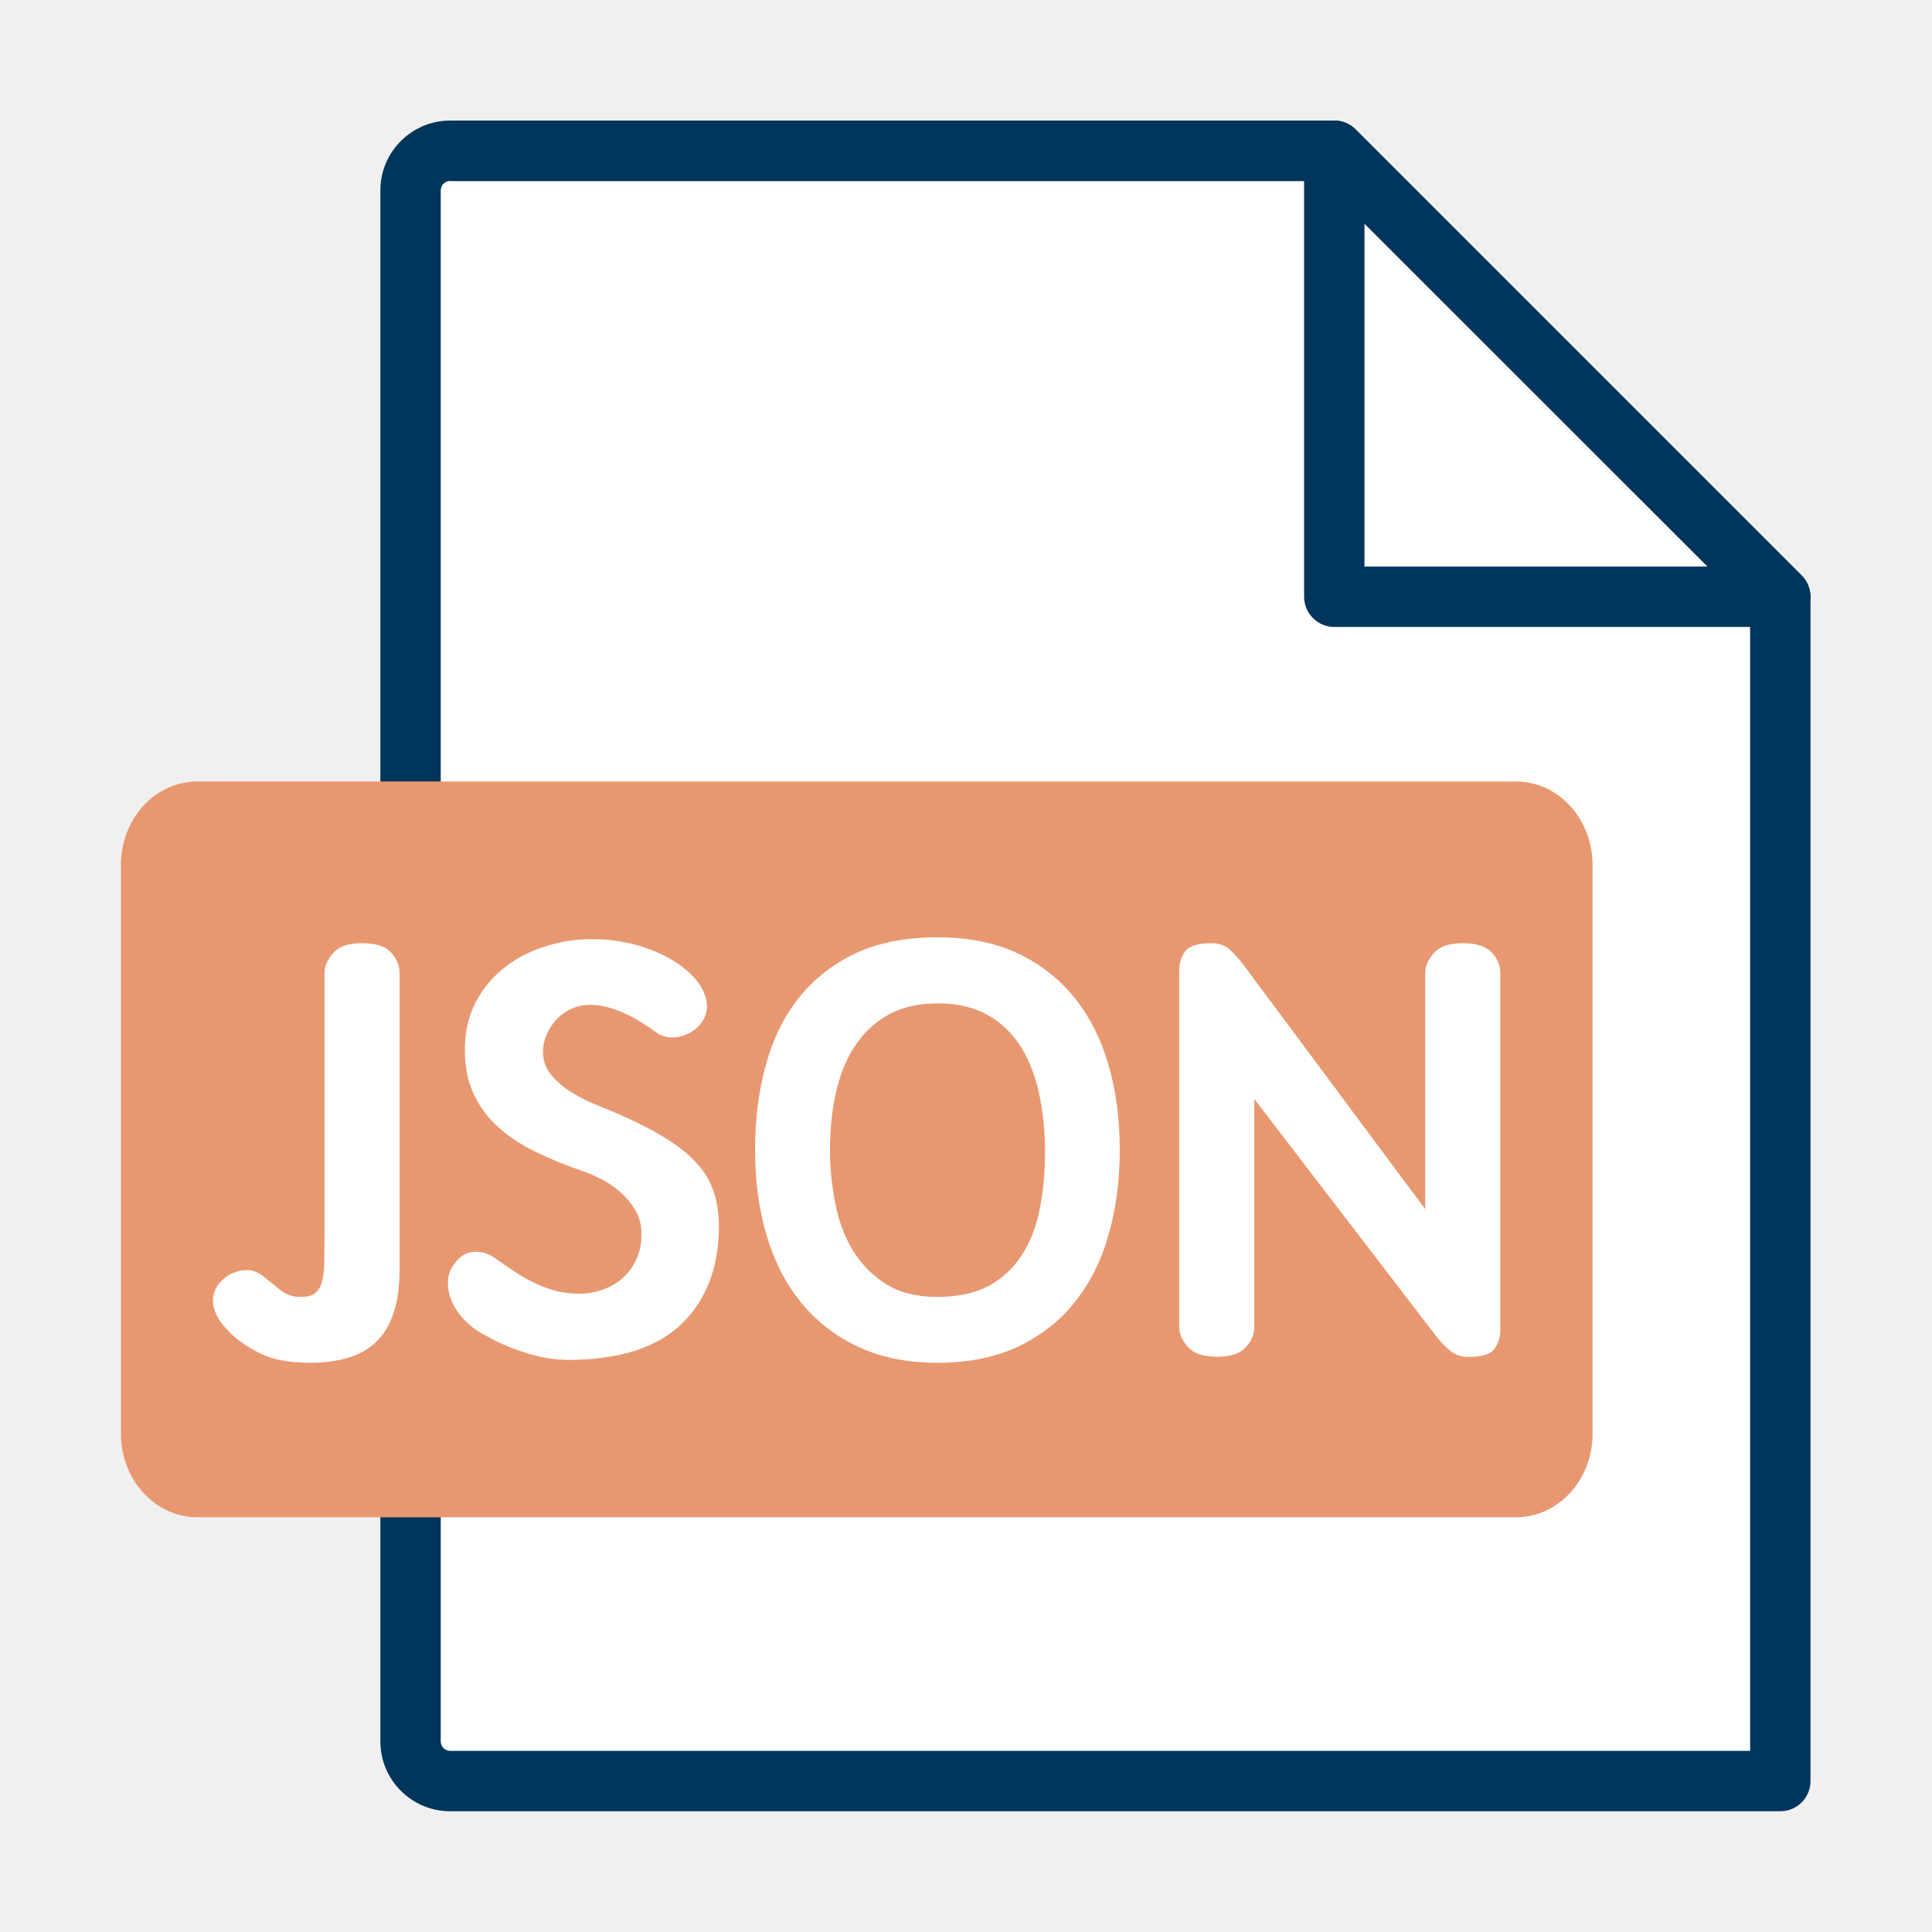
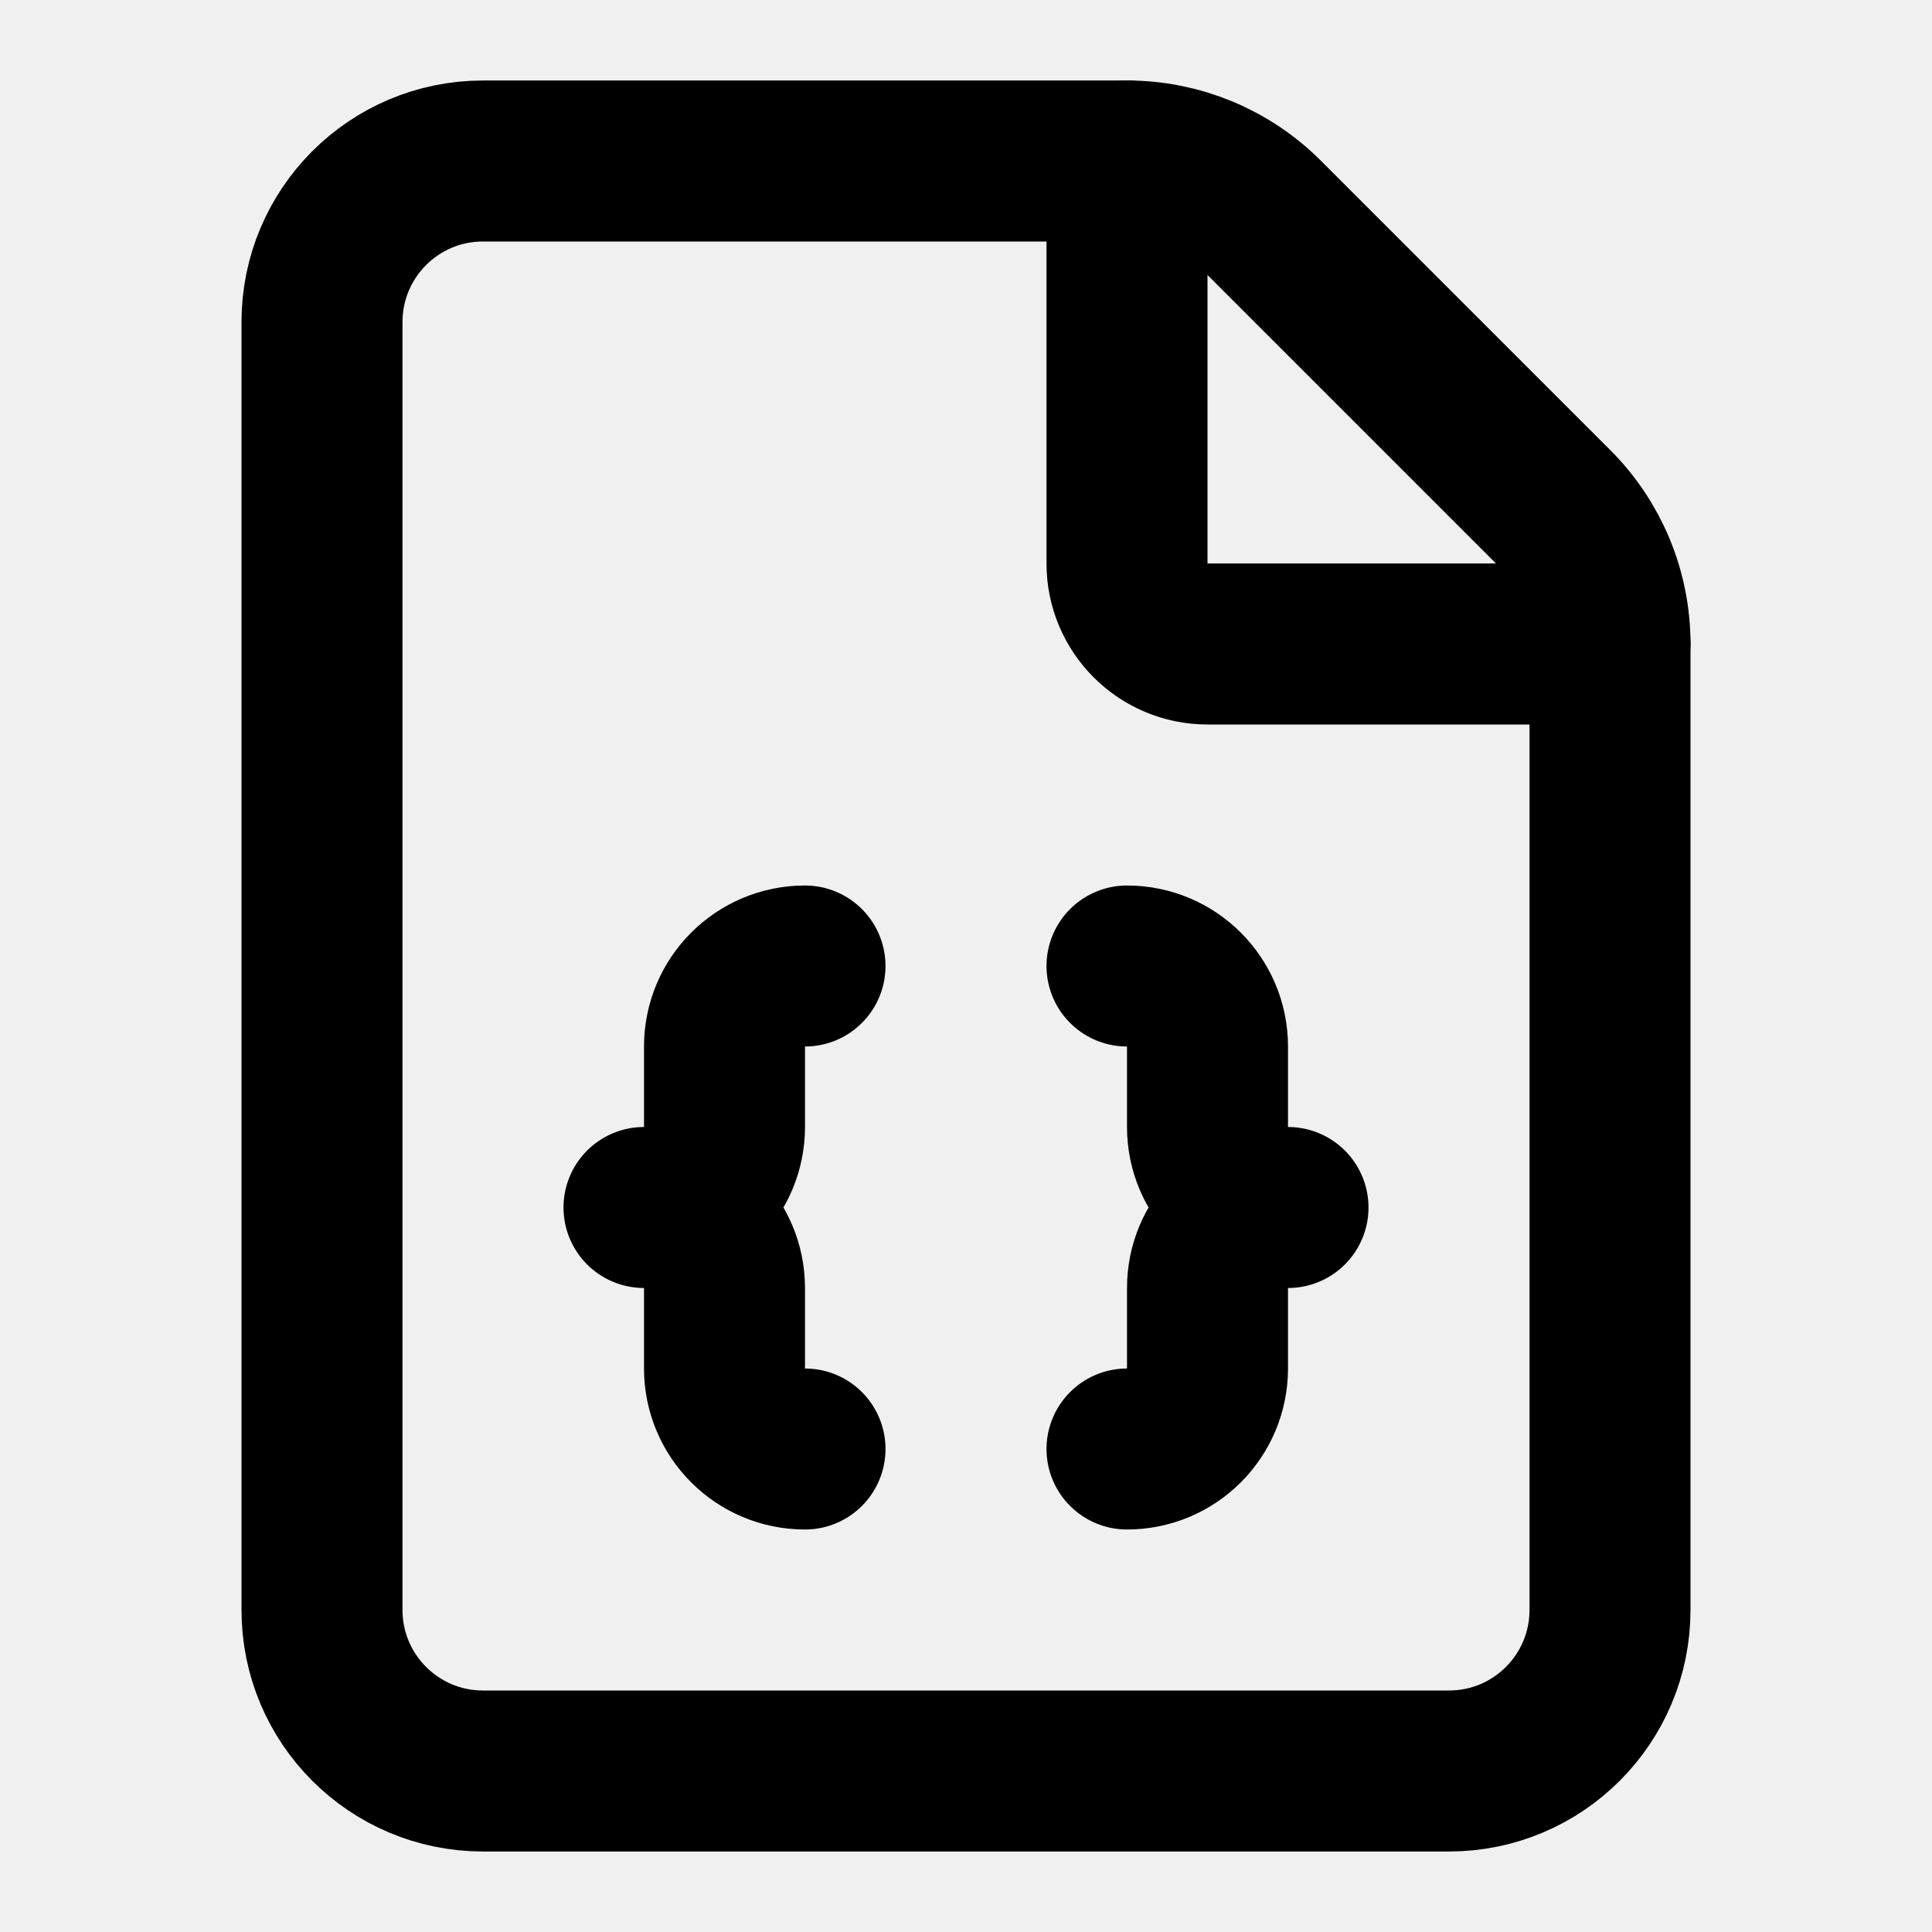
- <svg xmlns="http://www.w3.org/2000/svg" t="1755842099610" class="icon" viewBox="0 0 1024 1024" version="1.1" p-id="3713" width="200" height="200">
-   <path d="M707.2 79.9H238.6c-11.6 0-21 9.4-21 21V923c0 11.6 9.4 21 21 21h704.9V316.3L707.2 79.9" fill="#FFFFFF" p-id="3714" />
-   <path d="M943.6 960h-705c-20.4 0-37-16.6-37-37V100.9c0-20.4 16.6-37 37-37h468.6c4.2 0 8.3 1.7 11.3 4.7L954.9 305c3 3 4.7 7.1 4.7 11.3V944c0 8.9-7.2 16-16 16z m-705-864.1c-2.7 0-5 2.2-5 5V923c0 2.7 2.2 5 5 5h689V323l-227-227h-462z" fill="#00365B" p-id="3715" />
-   <path d="M943.6 316.3H707.2V79.9z" fill="#FFFFFF" p-id="3716" />
-   <path d="M943.6 332.3H707.2c-8.8 0-16-7.2-16-16V79.9c0-6.5 3.9-12.3 9.9-14.8s12.9-1.1 17.4 3.5L954.9 305c4.6 4.6 5.9 11.5 3.5 17.4-2.5 6-8.3 9.9-14.8 9.9z m-220.4-32H905L723.2 118.6v181.7z" fill="#00365B" p-id="3717" />
-   <path d="M104.7 414.2h698.8c22.4 0 40.6 19.8 40.6 44.3v301.4c0 24.5-18.2 44.3-40.6 44.3H104.7c-22.4 0-40.6-19.8-40.6-44.3V458.5c-0.1-24.5 18.1-44.3 40.6-44.3z" fill="#E89870" p-id="3718" />
-   <path d="M164.4 722.3c7.3 0 14-0.9 19.9-2.6s10.9-4.5 15-8.4c4.1-3.9 7.2-9 9.3-15.4 2.1-6.4 3.2-14.2 3.2-23.4V515.8c0-4.1-1.5-7.7-4.6-11-3.1-3.3-8.2-4.9-15.3-4.9-7.1 0-12.2 1.7-15.3 5.2-3.1 3.5-4.6 7-4.6 10.7V655c0 6.1-0.1 11.3-0.2 15.4-0.1 4.2-0.6 7.5-1.4 9.9-0.8 2.4-2.1 4.2-3.8 5.4s-4.2 1.7-7.5 1.7c-4.1 0-7.6-1.3-10.7-3.8-3.1-2.5-6-4.9-8.9-7.2-2.7-2-5.3-3.1-7.8-3.2-2.5-0.1-4.9 0.3-7.2 1.1-2.2 0.8-4.2 1.9-5.8 3.4-1.6 1.4-2.8 2.7-3.4 3.7-2 3.3-2.8 6.5-2.3 9.8s1.8 6.3 3.8 9.2c2 2.9 4.5 5.5 7.3 8 2.9 2.4 5.7 4.5 8.6 6.1 4.7 2.9 9.5 4.9 14.4 6.1 5.1 1.1 10.8 1.7 17.3 1.7z m115.8-4.8c8.1 2.5 16.7 3.6 25.8 3.2 25.1-0.8 43.7-7.4 56-19.7 12.2-12.3 18.6-28.6 19-48.8 0.2-7.5-0.7-14.3-2.6-20.2s-5.1-11.2-9.5-15.9c-4.4-4.7-9.9-9.1-16.7-13.2-6.7-4.1-14.7-8.2-23.9-12.2-3.7-1.6-7.8-3.4-12.4-5.2-4.6-1.8-9-4.1-13.2-6.7s-7.7-5.7-10.6-9.2c-2.9-3.5-4.3-7.5-4.3-12.2 0-2.9 0.6-5.8 1.8-8.7 1.2-3 2.9-5.6 5-8 2.1-2.3 4.7-4.3 7.8-5.8 3.1-1.5 6.5-2.3 10.4-2.3 3.5 0 6.9 0.5 10.2 1.5 3.4 1 6.5 2.2 9.5 3.7 3 1.4 5.8 3 8.4 4.7 2.7 1.7 5 3.3 7 4.7 1.4 1.2 3.3 2 5.5 2.4 2.2 0.4 4.5 0.4 6.9-0.2 2.3-0.5 4.6-1.4 6.7-2.8 2.1-1.3 3.9-3.1 5.4-5.4 2.7-4.5 3-9.2 1.1-14.2s-5.6-9.6-11-13.9c-5.4-4.3-12.2-7.9-20.3-10.7-8.2-2.9-17-4.4-26.6-4.6-8.6-0.2-17 0.9-25.2 3.4-8.3 2.4-15.7 6.1-22.2 11s-11.8 11.1-15.8 18.5-6 16.1-6 25.8c0 9.2 1.6 17.1 4.9 23.9 3.3 6.7 7.6 12.5 13.2 17.4 5.5 4.9 12 9.1 19.4 12.7 7.4 3.6 15.4 6.9 24 9.9 3.1 1 6.5 2.4 10.2 4.3 3.8 1.8 7.2 4.1 10.4 6.9 3.2 2.8 5.9 6 8.1 9.6 2.2 3.7 3.4 8 3.4 12.8 0 5.1-0.9 9.6-2.8 13.6-1.8 4-4.3 7.3-7.3 9.9-3.1 2.7-6.6 4.7-10.6 6.1-4 1.4-8 2.1-12.1 2.1-4.9 0-9.4-0.6-13.6-1.8-4.2-1.2-8.2-2.8-11.9-4.7-3.8-1.9-7.3-4.1-10.7-6.4-3.4-2.3-6.6-4.5-9.6-6.6-3.5-2.2-7.2-3.1-11.2-2.6-4 0.5-7.4 3-10.2 7.5-1.6 2.2-2.5 5-2.6 8.3-0.1 3.3 0.6 6.6 2 10.1s3.7 6.9 6.9 10.2c3.2 3.4 7.4 6.4 12.7 9 6.1 3.5 13.1 6.3 21.2 8.8z m216.7 4.8c16.5 0 30.8-2.9 43-8.7 12.1-5.8 22.2-13.8 30.1-23.9 8-10.1 13.9-22 17.7-35.8 3.9-13.8 5.8-28.6 5.8-44.5 0-15.9-1.9-30.7-5.8-44.4s-9.8-25.5-17.7-35.6c-8-10.1-18-18-30.1-23.9-12.1-5.8-26.5-8.7-43-8.7-17.1 0-31.8 2.9-43.9 8.7s-22.1 13.8-30 23.9c-7.9 10.1-13.6 22-17.3 35.8-3.7 13.8-5.5 28.5-5.5 44.2 0 16.3 2 31.4 6.1 45.3s10.2 25.8 18.4 35.8c8.2 10 18.3 17.8 30.3 23.4 12 5.6 26 8.4 41.9 8.4z m0-34.9c-10.8 0-19.8-2.2-27.1-6.7-7.2-4.5-13.1-10.4-17.6-17.7-4.5-7.3-7.6-15.7-9.5-25.1-1.8-9.4-2.8-18.9-2.8-28.4 0-10.6 1-20.6 3.1-30 2-9.4 5.3-17.6 9.8-24.6 4.5-7 10.3-12.6 17.6-16.8 7.2-4.2 16.1-6.3 26.5-6.3s19.2 2 26.5 6.1 13.1 9.7 17.6 16.8 7.7 15.5 9.8 25.1c2 9.6 3.1 19.8 3.1 30.6s-0.9 20.9-2.8 30.3c-1.8 9.4-5 17.5-9.5 24.5-4.5 6.9-10.3 12.4-17.6 16.4-7.3 3.8-16.3 5.8-27.1 5.8z m281.4 31.8c7.1 0 11.7-1.4 13.8-4.3 2-2.9 3.1-6 3.1-9.5V515.8c0-4.1-1.5-7.7-4.6-11-3.1-3.3-8.2-4.9-15.3-4.9-7.1 0-12.2 1.7-15.3 5.2-3.1 3.5-4.6 7-4.6 10.7v125.1l-96.7-130c-1.8-2.4-4-4.9-6.6-7.3-2.5-2.4-5.9-3.7-9.9-3.7-7.3 0-12 1.5-14.1 4.4-2 3-3.1 6.3-3.1 9.9v189c0 3.7 1.5 7.2 4.6 10.7 3.1 3.5 8.2 5.2 15.3 5.2 7.1 0 12.2-1.6 15.3-4.9s4.6-6.9 4.6-11V582.5l96.4 125.7c1.8 2.4 4.1 4.9 6.9 7.3 2.7 2.5 6.1 3.7 10.2 3.7z" fill="#FFFFFF" p-id="3719" />
+ <svg xmlns="http://www.w3.org/2000/svg" width="24" height="24" viewBox="0 0 24 24" fill="none" stroke="currentColor" stroke-width="2" stroke-linecap="round" stroke-linejoin="round" class="lucide lucide-file-braces-icon lucide-file-braces">
+   <path d="M6 22a2 2 0 0 1-2-2V4a2 2 0 0 1 2-2h8a2.4 2.4 0 0 1 1.704.706l3.588 3.588A2.4 2.4 0 0 1 20 8v12a2 2 0 0 1-2 2z" />
+   <path d="M14 2v5a1 1 0 0 0 1 1h5" />
+   <path d="M10 12a1 1 0 0 0-1 1v1a1 1 0 0 1-1 1 1 1 0 0 1 1 1v1a1 1 0 0 0 1 1" />
+   <path d="M14 18a1 1 0 0 0 1-1v-1a1 1 0 0 1 1-1 1 1 0 0 1-1-1v-1a1 1 0 0 0-1-1" />
</svg>
